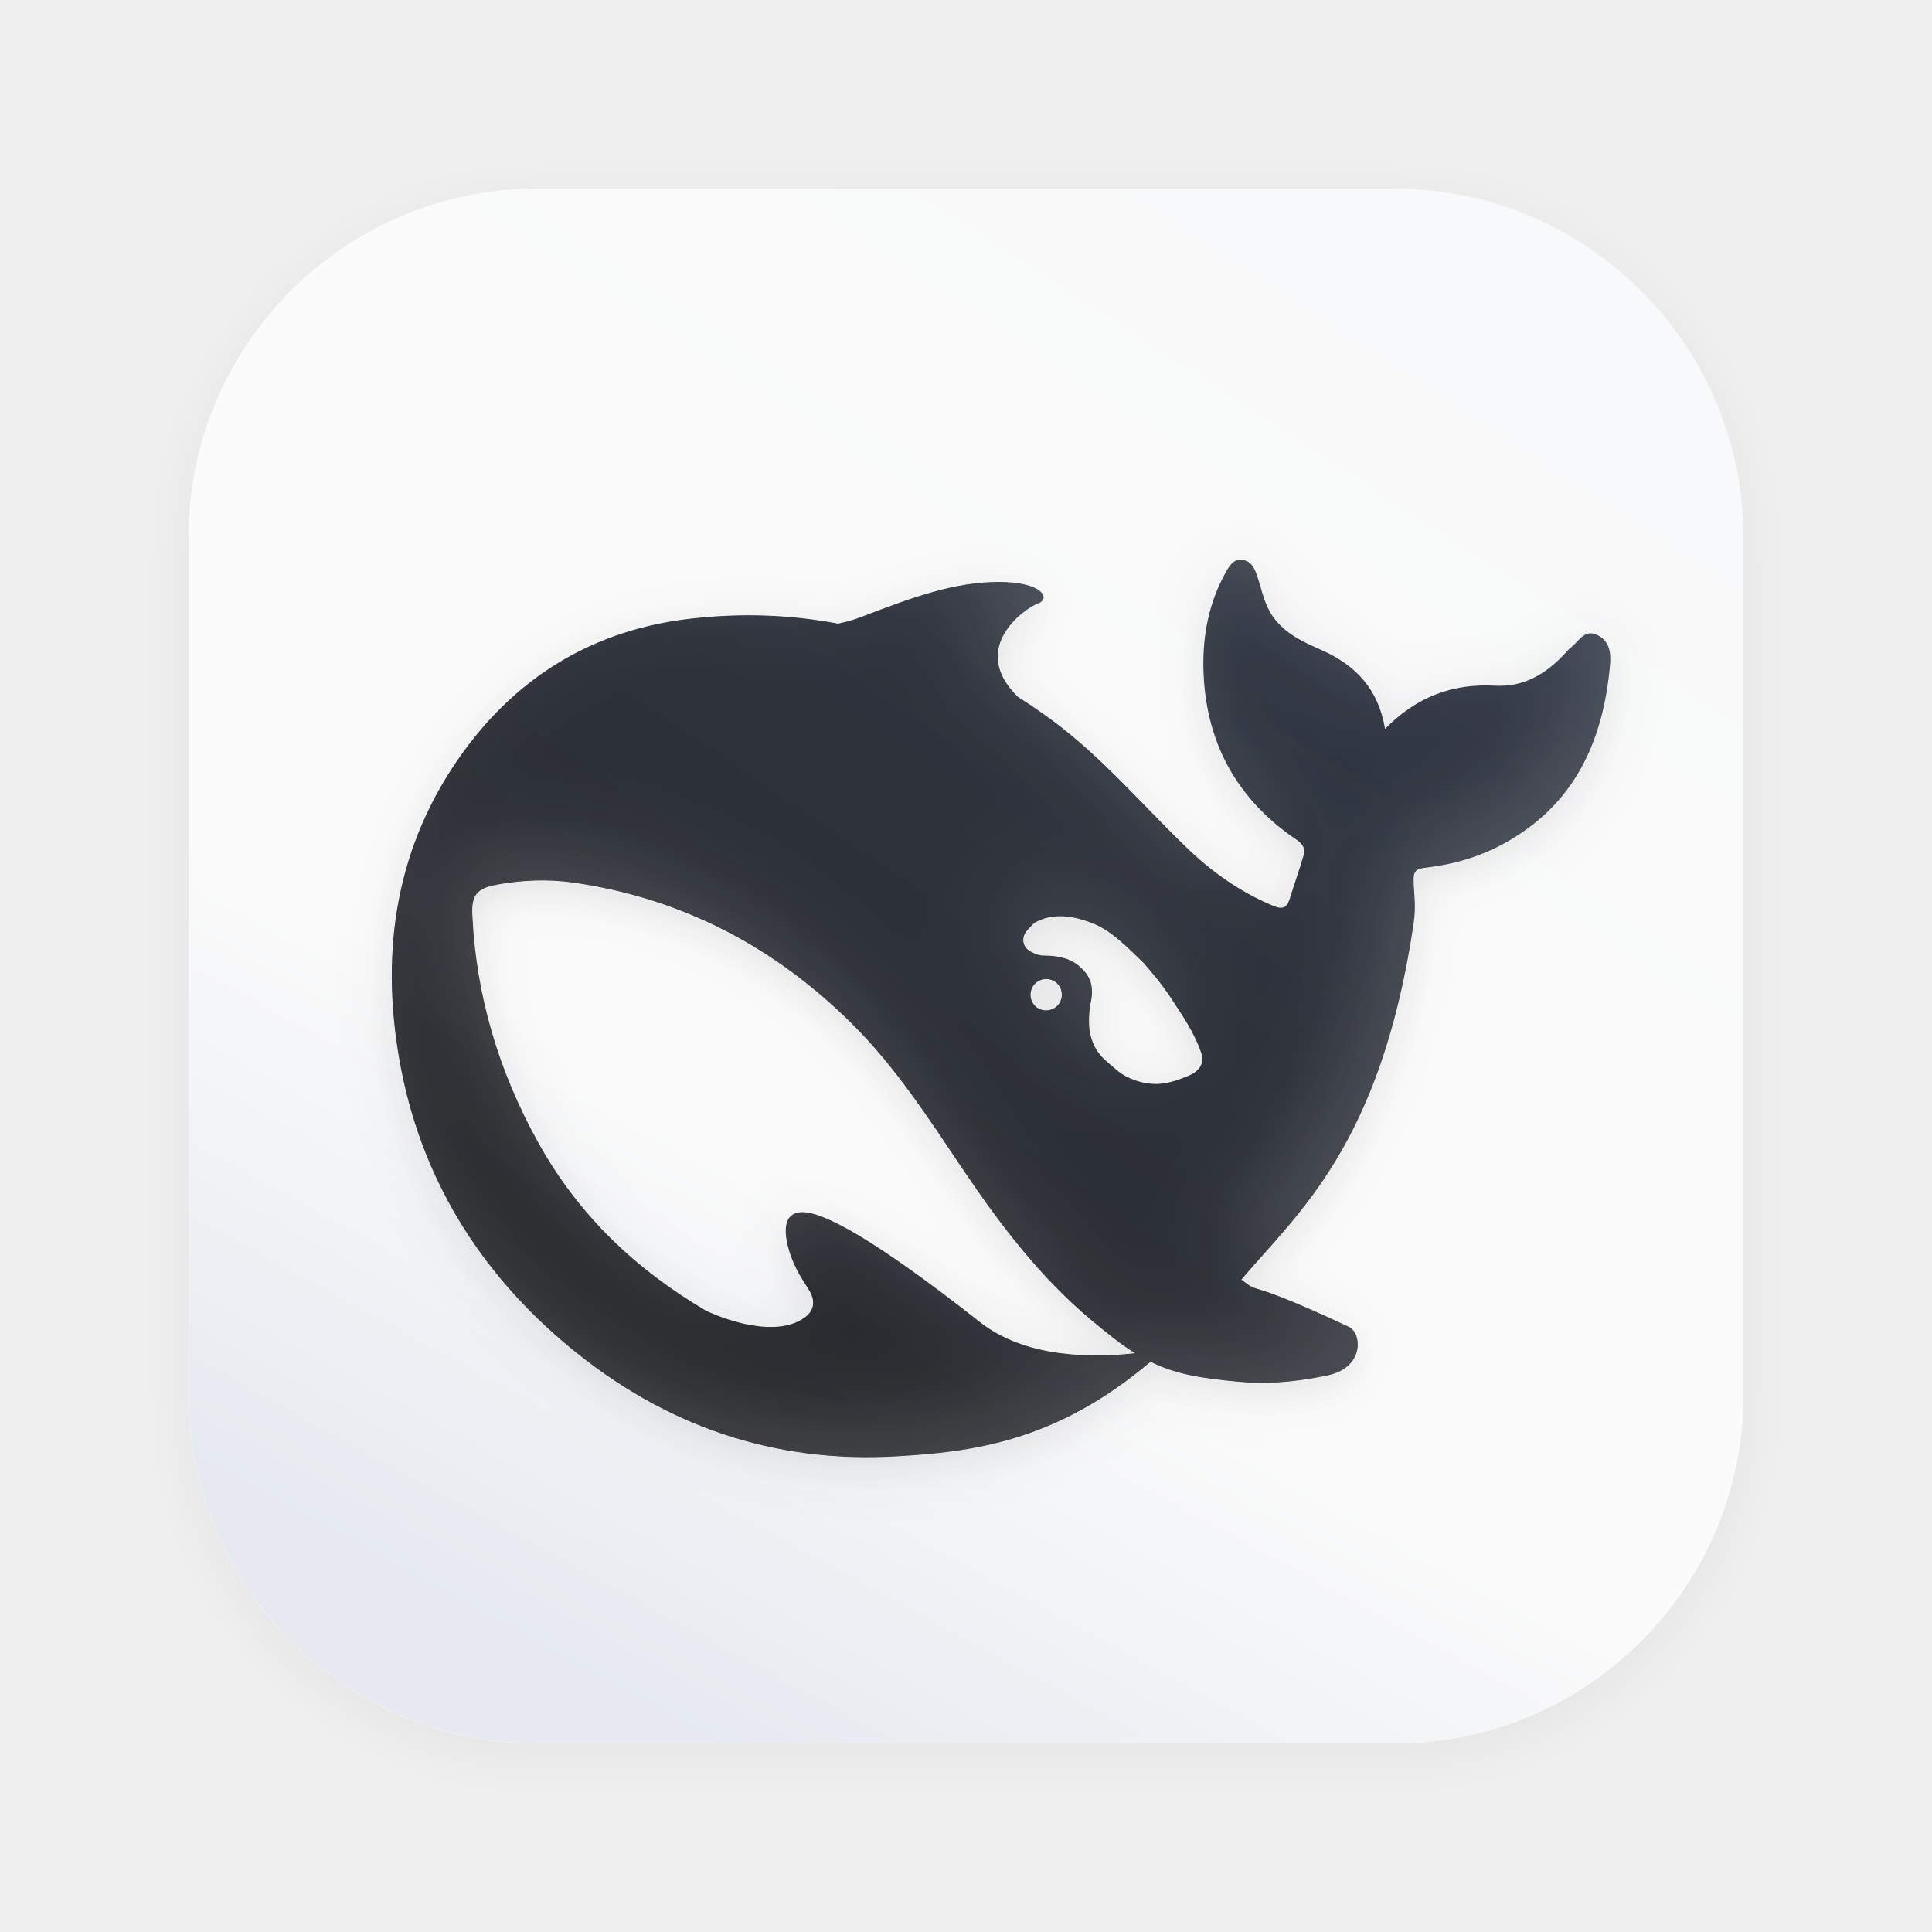
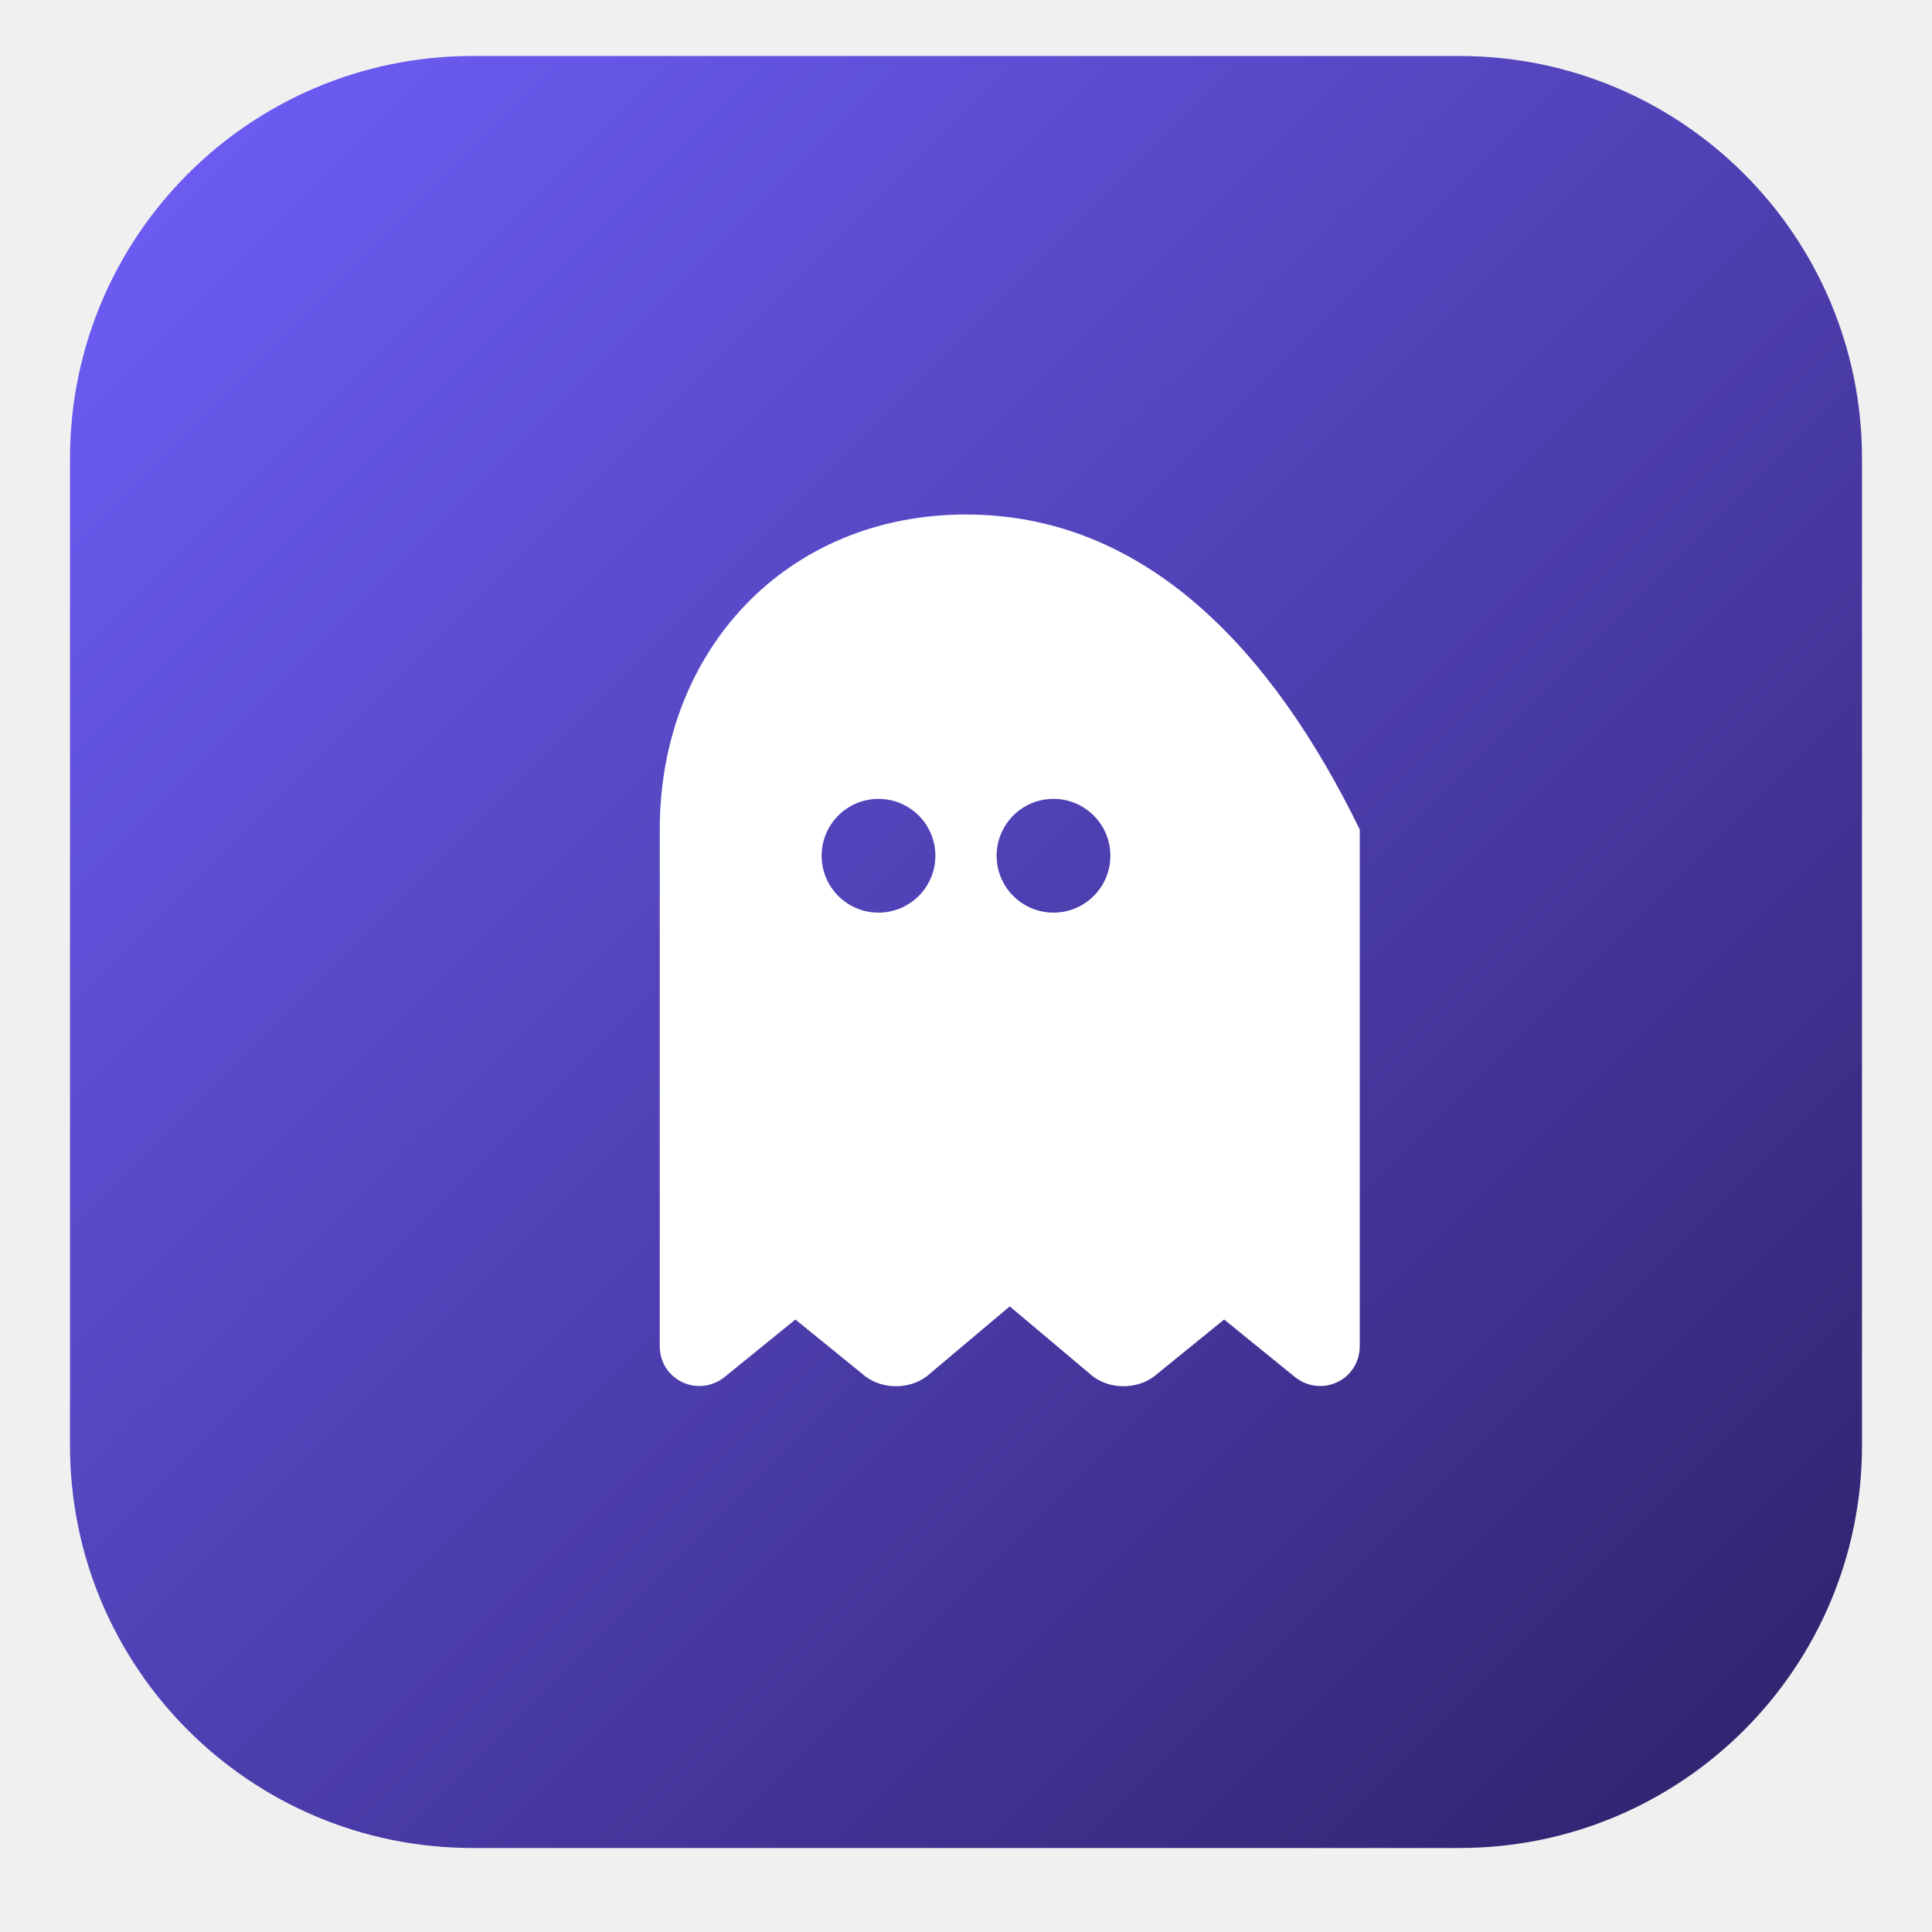
- <svg xmlns="http://www.w3.org/2000/svg" width="1024" height="1024" viewBox="0 0 1024 1024" fill="none">
-   <g transform="translate(100 100) scale(0.8046875) translate(-40 -32)">
-     <g filter="url(#filter0_d_1637_371)">
-       <rect rx="230" width="1024" height="1024" transform="translate(40 32)" fill="#FBFBFB" />
-       <rect rx="230" width="1024" height="1024" transform="translate(40 32)" fill="url(#paint0_linear_1637_371)" fill-opacity="0.4" />
-       <rect rx="230" width="1024" height="1024" transform="translate(40 32)" fill="url(#paint1_linear_1637_371)" fill-opacity="0.8" />
-       <g filter="url(#filter1_ddi_1637_371)">
-         <path d="M968.002 326.025C959.5 321.85 955.842 329.804 950.865 333.835C949.162 335.143 947.722 336.834 946.283 338.393C933.859 351.673 919.336 360.407 900.376 359.363C872.649 357.804 848.963 366.525 828.035 387.759C823.586 361.583 808.812 345.951 786.313 335.936C774.536 330.729 762.64 325.51 754.401 314.186C748.645 306.112 747.074 297.127 744.195 288.274C742.36 282.936 740.538 277.465 734.385 276.554C727.718 275.51 725.103 281.112 722.476 285.803C712.006 304.95 707.952 326.039 708.349 347.405C709.26 395.463 729.54 433.742 769.823 460.962C774.404 464.094 775.579 467.212 774.14 471.771C771.394 481.153 768.119 490.257 765.241 499.639C763.406 505.624 760.66 506.933 754.256 504.329C732.154 495.08 713.049 481.417 696.175 464.874C667.524 437.138 641.633 406.536 609.325 382.566C601.733 376.964 594.154 371.758 586.298 366.802C553.33 334.773 590.616 308.464 599.251 305.333C608.282 302.082 602.393 290.877 573.214 291.009C544.048 291.141 517.364 300.906 483.353 313.935C478.389 315.891 473.147 317.318 467.786 318.494C436.917 312.64 404.873 311.332 371.377 315.111C308.332 322.141 257.975 351.964 220.953 402.876C176.471 464.081 166.014 533.624 178.835 606.153C192.302 682.594 231.291 745.887 291.194 795.372C353.328 846.68 424.876 871.813 506.498 866.99C556.076 864.122 611.279 857.489 673.532 804.74C689.23 812.55 705.708 815.681 733.052 818.02C754.111 819.976 774.391 816.976 790.076 813.726C814.674 808.519 812.971 785.726 804.072 781.564C731.995 747.962 747.826 761.638 733.435 750.565C770.06 707.198 825.263 662.139 846.85 516.156C848.553 504.567 847.114 497.273 846.85 487.892C846.718 482.157 848.025 479.95 854.574 479.303C872.623 477.215 890.156 472.273 906.238 463.42C952.938 437.892 971.765 395.965 976.215 345.7C976.875 338.01 976.083 330.069 967.976 326.039L968.002 326.025ZM561.067 778.432C491.222 723.477 457.343 705.374 443.347 706.154C430.263 706.933 432.626 721.918 435.505 731.682C438.515 741.315 442.436 747.962 447.929 756.418C451.718 762.021 454.346 770.345 444.14 776.609C421.641 790.549 382.533 771.918 380.698 771.006C335.174 744.182 297.109 708.757 270.293 660.316C244.389 613.698 229.35 563.685 226.868 510.302C226.208 497.406 230.01 492.847 242.831 490.508C259.704 487.376 277.106 486.729 293.98 489.2C365.264 499.625 425.959 531.523 476.844 582.052C505.878 610.831 527.861 645.213 550.491 678.815C574.561 714.492 600.452 748.49 633.42 776.358C645.066 786.122 654.348 793.548 663.247 799.019C636.431 802.018 591.698 802.666 561.08 778.445L561.067 778.432ZM594.55 562.905C594.55 557.171 599.132 552.625 604.888 552.625C606.195 552.625 607.371 552.876 608.414 553.273C609.853 553.801 611.16 554.581 612.203 555.744C614.038 557.567 615.081 560.17 615.081 562.905C615.081 568.64 610.5 573.185 604.743 573.185C598.987 573.185 594.537 568.627 594.537 562.905H594.55ZM698.539 616.301C691.871 619.037 685.19 621.375 678.787 621.64C668.845 622.155 657.992 618.125 652.103 613.17C642.953 605.479 636.404 601.185 633.658 587.773C632.483 582.039 633.13 573.185 634.186 568.111C636.536 557.171 633.922 550.141 626.212 543.759C619.927 538.553 611.952 537.112 603.185 537.112C599.911 537.112 596.914 535.685 594.682 534.509C591.025 532.686 588.015 528.127 590.893 522.525C591.804 520.701 596.254 516.275 597.297 515.495C609.206 508.716 622.937 510.936 635.625 516.01C647.403 520.833 656.288 529.686 669.109 542.186C682.193 557.289 684.543 561.465 692.003 572.789C697.892 581.642 703.252 590.759 706.909 601.185C709.128 607.699 706.249 613.038 698.539 616.288V616.301Z" fill="url(#paint2_linear_1637_371)" fill-opacity="0.9" />
-       </g>
-     </g>
-   </g>
+ <svg xmlns="http://www.w3.org/2000/svg" width="1024" height="1024" viewBox="0 0 1104 1104" fill="none">
  <defs>
-     <filter id="filter0_d_1637_371" x="-8" y="-16" width="1120" height="1120" filterUnits="userSpaceOnUse" color-interpolation-filters="sRGB">
-       <feFlood flood-opacity="0" result="BackgroundImageFix" />
-       <feColorMatrix in="SourceAlpha" type="matrix" values="0 0 0 0 0 0 0 0 0 0 0 0 0 0 0 0 0 0 127 0" result="hardAlpha" />
-       <feOffset dy="8" />
-       <feGaussianBlur stdDeviation="20" />
-       <feComposite in2="hardAlpha" operator="out" />
-       <feColorMatrix type="matrix" values="0 0 0 0 0 0 0 0 0 0 0 0 0 0 0 0 0 0 0.05 0" />
-       <feBlend mode="normal" in2="BackgroundImageFix" result="effect1_dropShadow_1637_371" />
-       <feBlend mode="normal" in="BackgroundImageFix" in2="effect1_dropShadow_1637_371" result="BackgroundImageFix" />
-       <feBlend mode="normal" in="SourceGraphic" in2="BackgroundImageFix" result="shape" />
-     </filter>
-     <filter id="filter1_ddi_1637_371" x="133.744" y="240.427" width="882.652" height="671.147" filterUnits="userSpaceOnUse" color-interpolation-filters="sRGB">
-       <feFlood flood-opacity="0" result="BackgroundImageFix" />
-       <feColorMatrix in="SourceAlpha" type="matrix" values="0 0 0 0 0 0 0 0 0 0 0 0 0 0 0 0 0 0 127 0" result="hardAlpha" />
-       <feOffset dy="4" />
-       <feGaussianBlur stdDeviation="20" />
-       <feComposite in2="hardAlpha" operator="out" />
-       <feColorMatrix type="matrix" values="0 0 0 0 0.176 0 0 0 0 0.192 0 0 0 0 0.231 0 0 0 0.08 0" />
-       <feBlend mode="normal" in2="BackgroundImageFix" result="effect1_dropShadow_1637_371" />
-       <feColorMatrix in="SourceAlpha" type="matrix" values="0 0 0 0 0 0 0 0 0 0 0 0 0 0 0 0 0 0 127 0" result="hardAlpha" />
-       <feOffset dy="8" />
-       <feGaussianBlur stdDeviation="8" />
-       <feComposite in2="hardAlpha" operator="out" />
-       <feColorMatrix type="matrix" values="0 0 0 0 0.173 0 0 0 0 0.188 0 0 0 0 0.224 0 0 0 0.04 0" />
-       <feBlend mode="normal" in2="effect1_dropShadow_1637_371" result="effect2_dropShadow_1637_371" />
-       <feBlend mode="normal" in="SourceGraphic" in2="BackgroundImageFix" result="shape" />
-       <feColorMatrix in="SourceAlpha" type="matrix" values="0 0 0 0 0 0 0 0 0 0 0 0 0 0 0 0 0 0 127 0" result="hardAlpha" />
-       <feOffset dx="-16" dy="-20" />
-       <feGaussianBlur stdDeviation="30" />
-       <feComposite in2="hardAlpha" operator="arithmetic" k2="-1" k3="1" />
-       <feColorMatrix type="matrix" values="0 0 0 0 1 0 0 0 0 1 0 0 0 0 1 0 0 0 0.15 0" />
-       <feBlend mode="normal" in2="shape" result="effect3_innerShadow_1637_371" />
-       <feBlend mode="normal" in="effect3_innerShadow_1637_371" in2="effect2_dropShadow_1637_371" result="effect3_innerShadow_1637_371" />
-     </filter>
-     <linearGradient id="paint0_linear_1637_371" x1="973.58" y1="1.59609e-05" x2="378.123" y2="917.86" gradientUnits="userSpaceOnUse">
-       <stop offset="0.142" stop-color="#D4DBE9" />
-       <stop offset="0.486" stop-color="#FBFBFB" />
-     </linearGradient>
-     <linearGradient id="paint1_linear_1637_371" x1="603.371" y1="445.063" x2="239.356" y2="1111.41" gradientUnits="userSpaceOnUse">
-       <stop offset="0.363" stop-color="#FBFBFB" />
-       <stop offset="0.83" stop-color="#E1E6EE" />
-     </linearGradient>
-     <linearGradient id="paint2_linear_1637_371" x1="849.855" y1="39.085" x2="331.636" y2="802.645" gradientUnits="userSpaceOnUse">
-       <stop offset="0.086" stop-color="#1C2434" />
-       <stop offset="1" stop-color="#0F1115" />
+     <linearGradient id="casper-bg" x1="40" y1="32" x2="1064" y2="1056" gradientUnits="userSpaceOnUse">
+       <stop stop-color="#6D5DF6" />
+       <stop offset="1" stop-color="#2B1E63" />
    </linearGradient>
  </defs>
+   <rect rx="230" width="1024" height="1024" transform="translate(40 32)" fill="url(#casper-bg)" />
+   <g transform="translate(252 244) scale(25)">
+     <path fill-rule="evenodd" clip-rule="evenodd" fill="#FFFFFF" d="M12 2C7.9 2 5 5.1 5 9.2V21c0 .8.9 1.2 1.5.7l1.6-1.3 1.6 1.3c.4.3 1 .3 1.4 0l1.9-1.6 1.9 1.6c.4.3 1 .3 1.4 0l1.6-1.3 1.6 1.3c.6.5 1.5.1 1.5-.7V9.2C19 5.1 16.1 2 12 2zM10 8.5a1.3 1.3 0 1 0 0 2.6 1.3 1.3 0 0 0 0-2.6zM14 8.5a1.3 1.3 0 1 0 0 2.6 1.3 1.3 0 0 0 0-2.6z" />
+   </g>
</svg>
